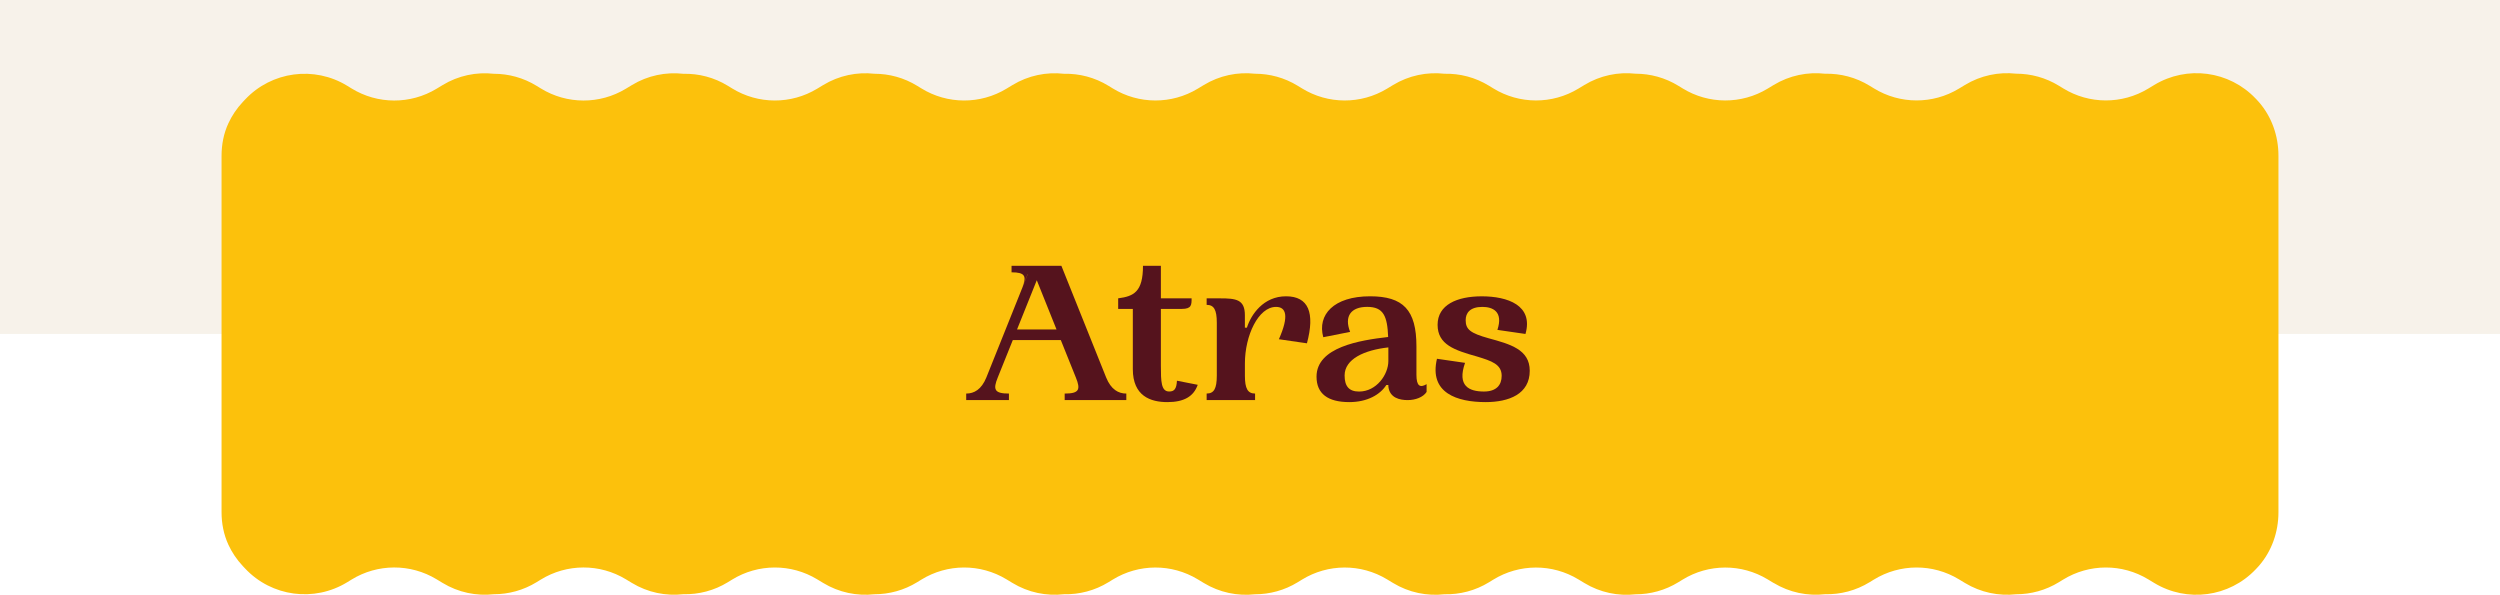
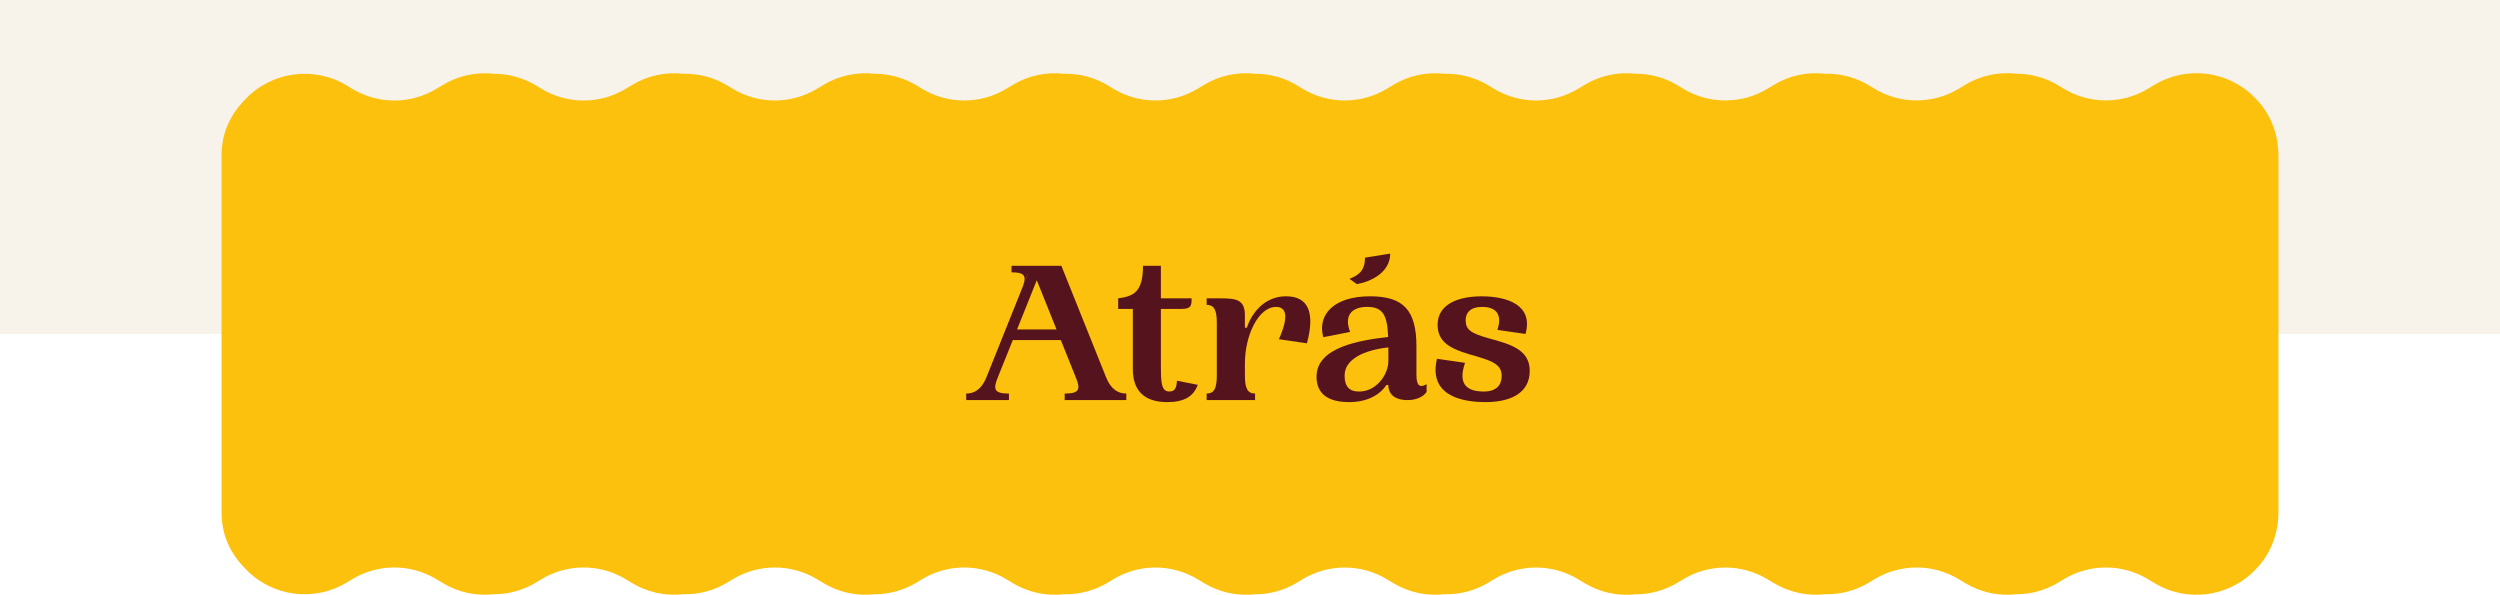
<svg xmlns="http://www.w3.org/2000/svg" id="Capa_2" data-name="Capa 2" viewBox="0 0 1080 256.93">
  <defs>
    <style>
      .cls-1 {
        fill: #fcc10c;
      }

      .cls-2 {
        fill: #55131d;
      }

      .cls-3 {
        fill: #f7f2ea;
      }
    </style>
  </defs>
  <g id="Capa_1-2" data-name="Capa 1">
    <g>
-       <rect class="cls-3" y="0" width="1080" height="144.27" transform="translate(1080 144.27) rotate(180)" />
+       <rect class="cls-3" width="1080" height="144.27" transform="translate(1080 144.27) rotate(180)" />
      <g>
        <path class="cls-1" d="M766.2,251.82c6.87,4.17,14.7,5.73,22.24,4.88,6.61,.15,13.3-1.54,19.25-5.2l1.83-1.12c11.26-6.92,25.44-6.96,36.74-.11l2.58,1.56c6.84,4.15,14.62,5.72,22.13,4.89,6.36,0,12.77-1.7,18.49-5.22l1.83-1.12c11.26-6.92,25.44-6.96,36.74-.11l2.58,1.56c14.17,8.6,32.44,6.15,43.84-5.87l.42-.44c.31-.32,.61-.65,.9-.98,5.62-6.39,8.52-14.73,8.52-23.24V67.25c0-8.51-2.9-16.85-8.52-23.24-.29-.33-.59-.66-.9-.98l-.42-.44c-11.4-12.02-29.67-14.46-43.84-5.87l-2.58,1.56c-11.3,6.85-25.48,6.81-36.74-.11l-1.83-1.12c-5.73-3.52-12.13-5.22-18.49-5.22-7.51-.83-15.3,.74-22.13,4.89l-2.58,1.56c-11.3,6.85-25.48,6.81-36.74-.11l-1.83-1.12c-5.96-3.66-12.65-5.35-19.25-5.2-7.54-.85-15.37,.71-22.24,4.88l-2.58,1.56c-11.3,6.85-25.48,6.81-36.74-.11l-1.83-1.12c-5.73-3.52-12.13-5.22-18.49-5.22-7.51-.83-15.3,.74-22.13,4.89l-2.58,1.56c-11.3,6.85-25.48,6.81-36.74-.11l-1.83-1.12c-5.96-3.66-12.65-5.35-19.25-5.2-7.54-.85-15.37,.71-22.24,4.88l-2.58,1.56c-11.3,6.85-25.48,6.81-36.74-.11l-1.83-1.12c-5.73-3.52-12.13-5.22-18.49-5.22-7.51-.83-15.3,.74-22.13,4.89l-2.58,1.56c-11.3,6.85-25.48,6.81-36.74-.11l-1.83-1.12c-5.96-3.66-12.65-5.35-19.25-5.2-7.54-.85-15.37,.71-22.24,4.88l-2.58,1.56c-11.3,6.85-25.48,6.81-36.74-.11l-1.83-1.12c-5.73-3.52-12.13-5.22-18.49-5.22-7.51-.83-15.3,.74-22.13,4.89l-2.58,1.56c-11.3,6.85-25.48,6.81-36.74-.11l-1.83-1.12c-5.96-3.66-12.65-5.35-19.25-5.2-7.54-.85-15.37,.71-22.24,4.88l-2.58,1.56c-11.3,6.85-25.48,6.81-36.74-.11l-1.83-1.12c-5.73-3.52-12.13-5.22-18.49-5.22-7.51-.83-15.3,.74-22.13,4.89l-2.58,1.56c-11.3,6.85-25.48,6.81-36.74-.11l-1.83-1.12c-14.25-8.76-32.72-6.29-44.16,5.9l-1,1.06c-2.61,2.79-4.68,5.89-6.21,9.18-2.05,4.4-2.97,9.24-2.97,14.09V221.26c0,4.85,.93,9.69,2.97,14.09,1.53,3.29,3.6,6.39,6.21,9.18l1,1.06c11.44,12.2,29.9,14.67,44.16,5.9l1.83-1.12c11.26-6.92,25.44-6.96,36.74-.11l2.58,1.56c6.84,4.15,14.62,5.72,22.13,4.89,6.36,0,12.77-1.7,18.49-5.22l1.83-1.12c11.26-6.92,25.44-6.96,36.74-.11l2.58,1.56c6.87,4.17,14.7,5.73,22.24,4.88,6.61,.15,13.3-1.54,19.25-5.2l1.83-1.12c11.26-6.92,25.44-6.96,36.74-.11l2.58,1.56c6.84,4.15,14.62,5.72,22.13,4.89,6.36,0,12.77-1.7,18.49-5.22l1.83-1.12c11.26-6.92,25.44-6.96,36.74-.11l2.58,1.56c6.87,4.17,14.7,5.73,22.24,4.88,6.61,.15,13.3-1.54,19.25-5.2l1.83-1.12c11.26-6.92,25.44-6.96,36.74-.11l2.58,1.56c6.84,4.15,14.62,5.72,22.13,4.89,6.36,0,12.77-1.7,18.49-5.22l1.83-1.12c11.26-6.92,25.44-6.96,36.74-.11l2.58,1.56c6.87,4.17,14.7,5.73,22.24,4.88,6.61,.15,13.3-1.54,19.25-5.2l1.83-1.12c11.26-6.92,25.44-6.96,36.74-.11l2.58,1.56c6.84,4.15,14.62,5.72,22.13,4.89,6.36,0,12.77-1.7,18.49-5.22l1.83-1.12c11.26-6.92,25.44-6.96,36.74-.11l2.58,1.56Z" />
        <g>
          <path class="cls-2" d="M486.57,170.02v2.81h-26.63v-2.81c6.33,0,6.94-1.76,4.83-6.94l-6.5-16.17h-20.74l-6.5,16.17c-2.11,5.19-1.49,6.94,4.83,6.94v2.81h-18.46v-2.81c3.43,0,6.59-1.76,8.7-6.94l17.93-44.74-.09,.09-2.29,5.71c1.93-4.83,1.23-6.5-4.66-6.5v-2.81h21.53l19.34,48.25c2.11,5.19,5.27,6.94,8.7,6.94Zm-30.15-27.69l-8.53-21.27-8.53,21.27h17.05Zm-14.94-17.75l.18-.44-.18,.44Z" />
          <path class="cls-2" d="M517.42,166.24c-1.76,5.01-5.89,7.47-13.1,7.47s-14.94-2.55-14.94-14.24v-26.02h-6.33v-4.57c6.77-.88,10.72-2.81,10.72-14.06h7.73v14.06h13.27c0,2.81,0,4.57-4.22,4.57h-9.05v24.43c0,6.94,.09,11.25,3.6,11.25,2.2,0,3.16-1.14,3.34-4.66l8.96,1.76Z" />
          <path class="cls-2" d="M564.61,148.31l-12.13-1.76c4.57-10.28,2.99-13.97-1.23-13.97-7.65,0-13.45,12.39-13.45,24.43v5.27c0,5.62,1.23,7.73,4.39,7.73v2.81h-20.92v-2.81c3.16,0,4.39-2.11,4.39-7.73v-22.85c0-5.62-1.23-7.73-4.39-7.73v-2.81h5.8c6.86,0,10.72,.44,10.72,7.29v5.36h.88c1.76-5.62,7.12-13.54,16.88-13.54s12.57,7.12,9.05,20.3Z" />
-           <path class="cls-2" d="M616.29,165.98v3.34c-1.49,2.29-4.83,3.52-8.17,3.52s-7.82-.88-8.35-5.89v-.62h-.88c-2.64,4.13-8.17,7.38-16,7.38-9.23,0-14.15-3.6-14.15-10.99,0-12.74,18.63-15.73,30.94-17.14-.35-9.05-2.02-13.01-9.05-13.01s-10.02,4.04-7.38,10.81l-11.6,2.29c-2.64-9.67,4.48-17.67,20.21-17.67,14.33,0,20.04,5.89,20.04,21.62v12.3c0,4.92,1.58,5.71,4.39,4.04Zm-16.52-11.07v-4.83c-10.37,1.14-18.9,5.01-18.9,12.13,0,4.66,1.93,6.94,6.24,6.94,7.56,0,12.66-7.38,12.66-13.18v-1.05Z" />
+           <path class="cls-2" d="M616.29,165.98v3.34c-1.49,2.29-4.83,3.52-8.17,3.52s-7.82-.88-8.35-5.89v-.62h-.88c-2.64,4.13-8.17,7.38-16,7.38-9.23,0-14.15-3.6-14.15-10.99,0-12.74,18.63-15.73,30.94-17.14-.35-9.05-2.02-13.01-9.05-13.01s-10.02,4.04-7.38,10.81l-11.6,2.29c-2.64-9.67,4.48-17.67,20.21-17.67,14.33,0,20.04,5.89,20.04,21.62v12.3c0,4.92,1.58,5.71,4.39,4.04Zm-16.52-11.07v-4.83c-10.37,1.14-18.9,5.01-18.9,12.13,0,4.66,1.93,6.94,6.24,6.94,7.56,0,12.66-7.38,12.66-13.18v-1.05Zm-13.62-32.17l-3.16-2.29c4.04-1.58,6.68-3.6,6.68-9.14l10.9-1.76c0,8.26-8.61,12.22-14.41,13.18Z" />
          <path class="cls-2" d="M640.11,128.01c11.16,0,22.41,3.87,18.9,16.26l-12.13-1.76c2.64-8-2.11-9.93-6.5-9.93-5.36,0-7.21,2.64-7.21,5.71,0,4.04,2.02,5.62,9.84,7.82,9.32,2.55,17.84,4.83,17.84,14.06,0,10.11-9.05,13.54-19.07,13.54-12.22,0-24.52-3.87-21.01-18.72l12.13,1.76c-3.52,10.02,1.76,12.39,8.17,12.39,5.45,0,7.65-2.9,7.65-6.77,0-5.01-4.31-6.42-10.63-8.35-9.67-2.72-17.05-5.1-17.05-13.71s8.35-12.3,19.07-12.3Z" />
        </g>
      </g>
    </g>
  </g>
</svg>
